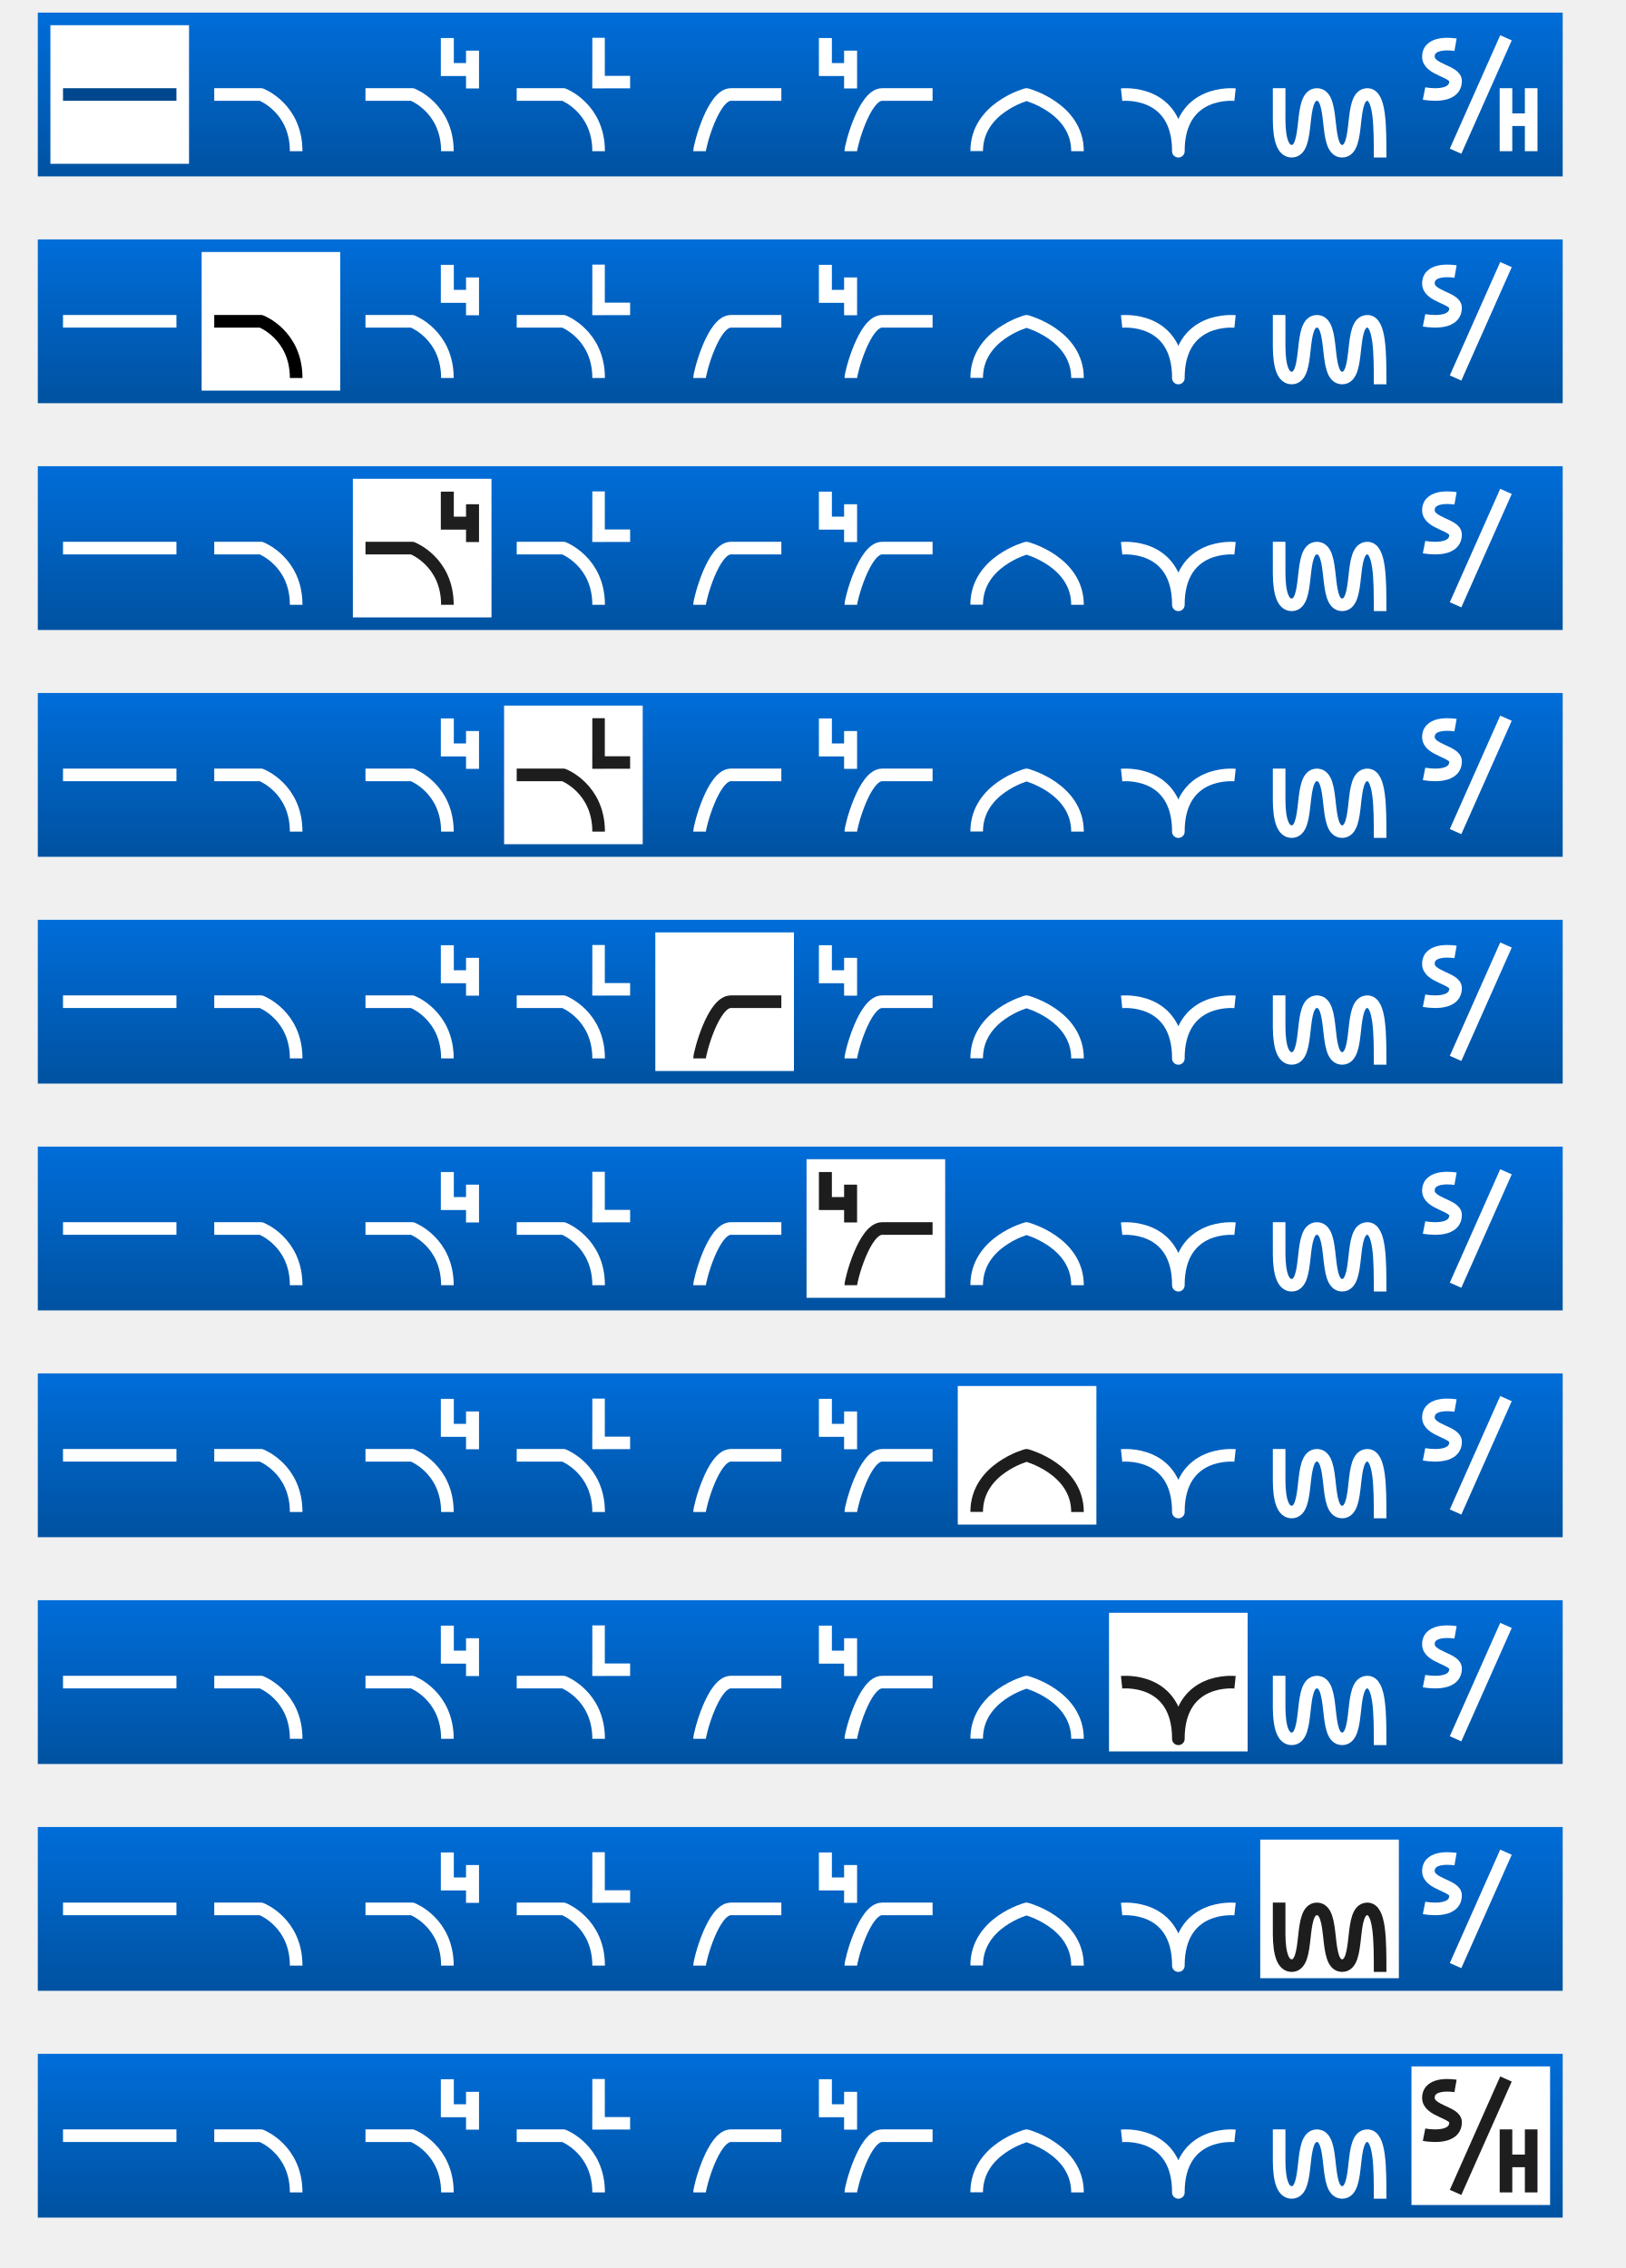
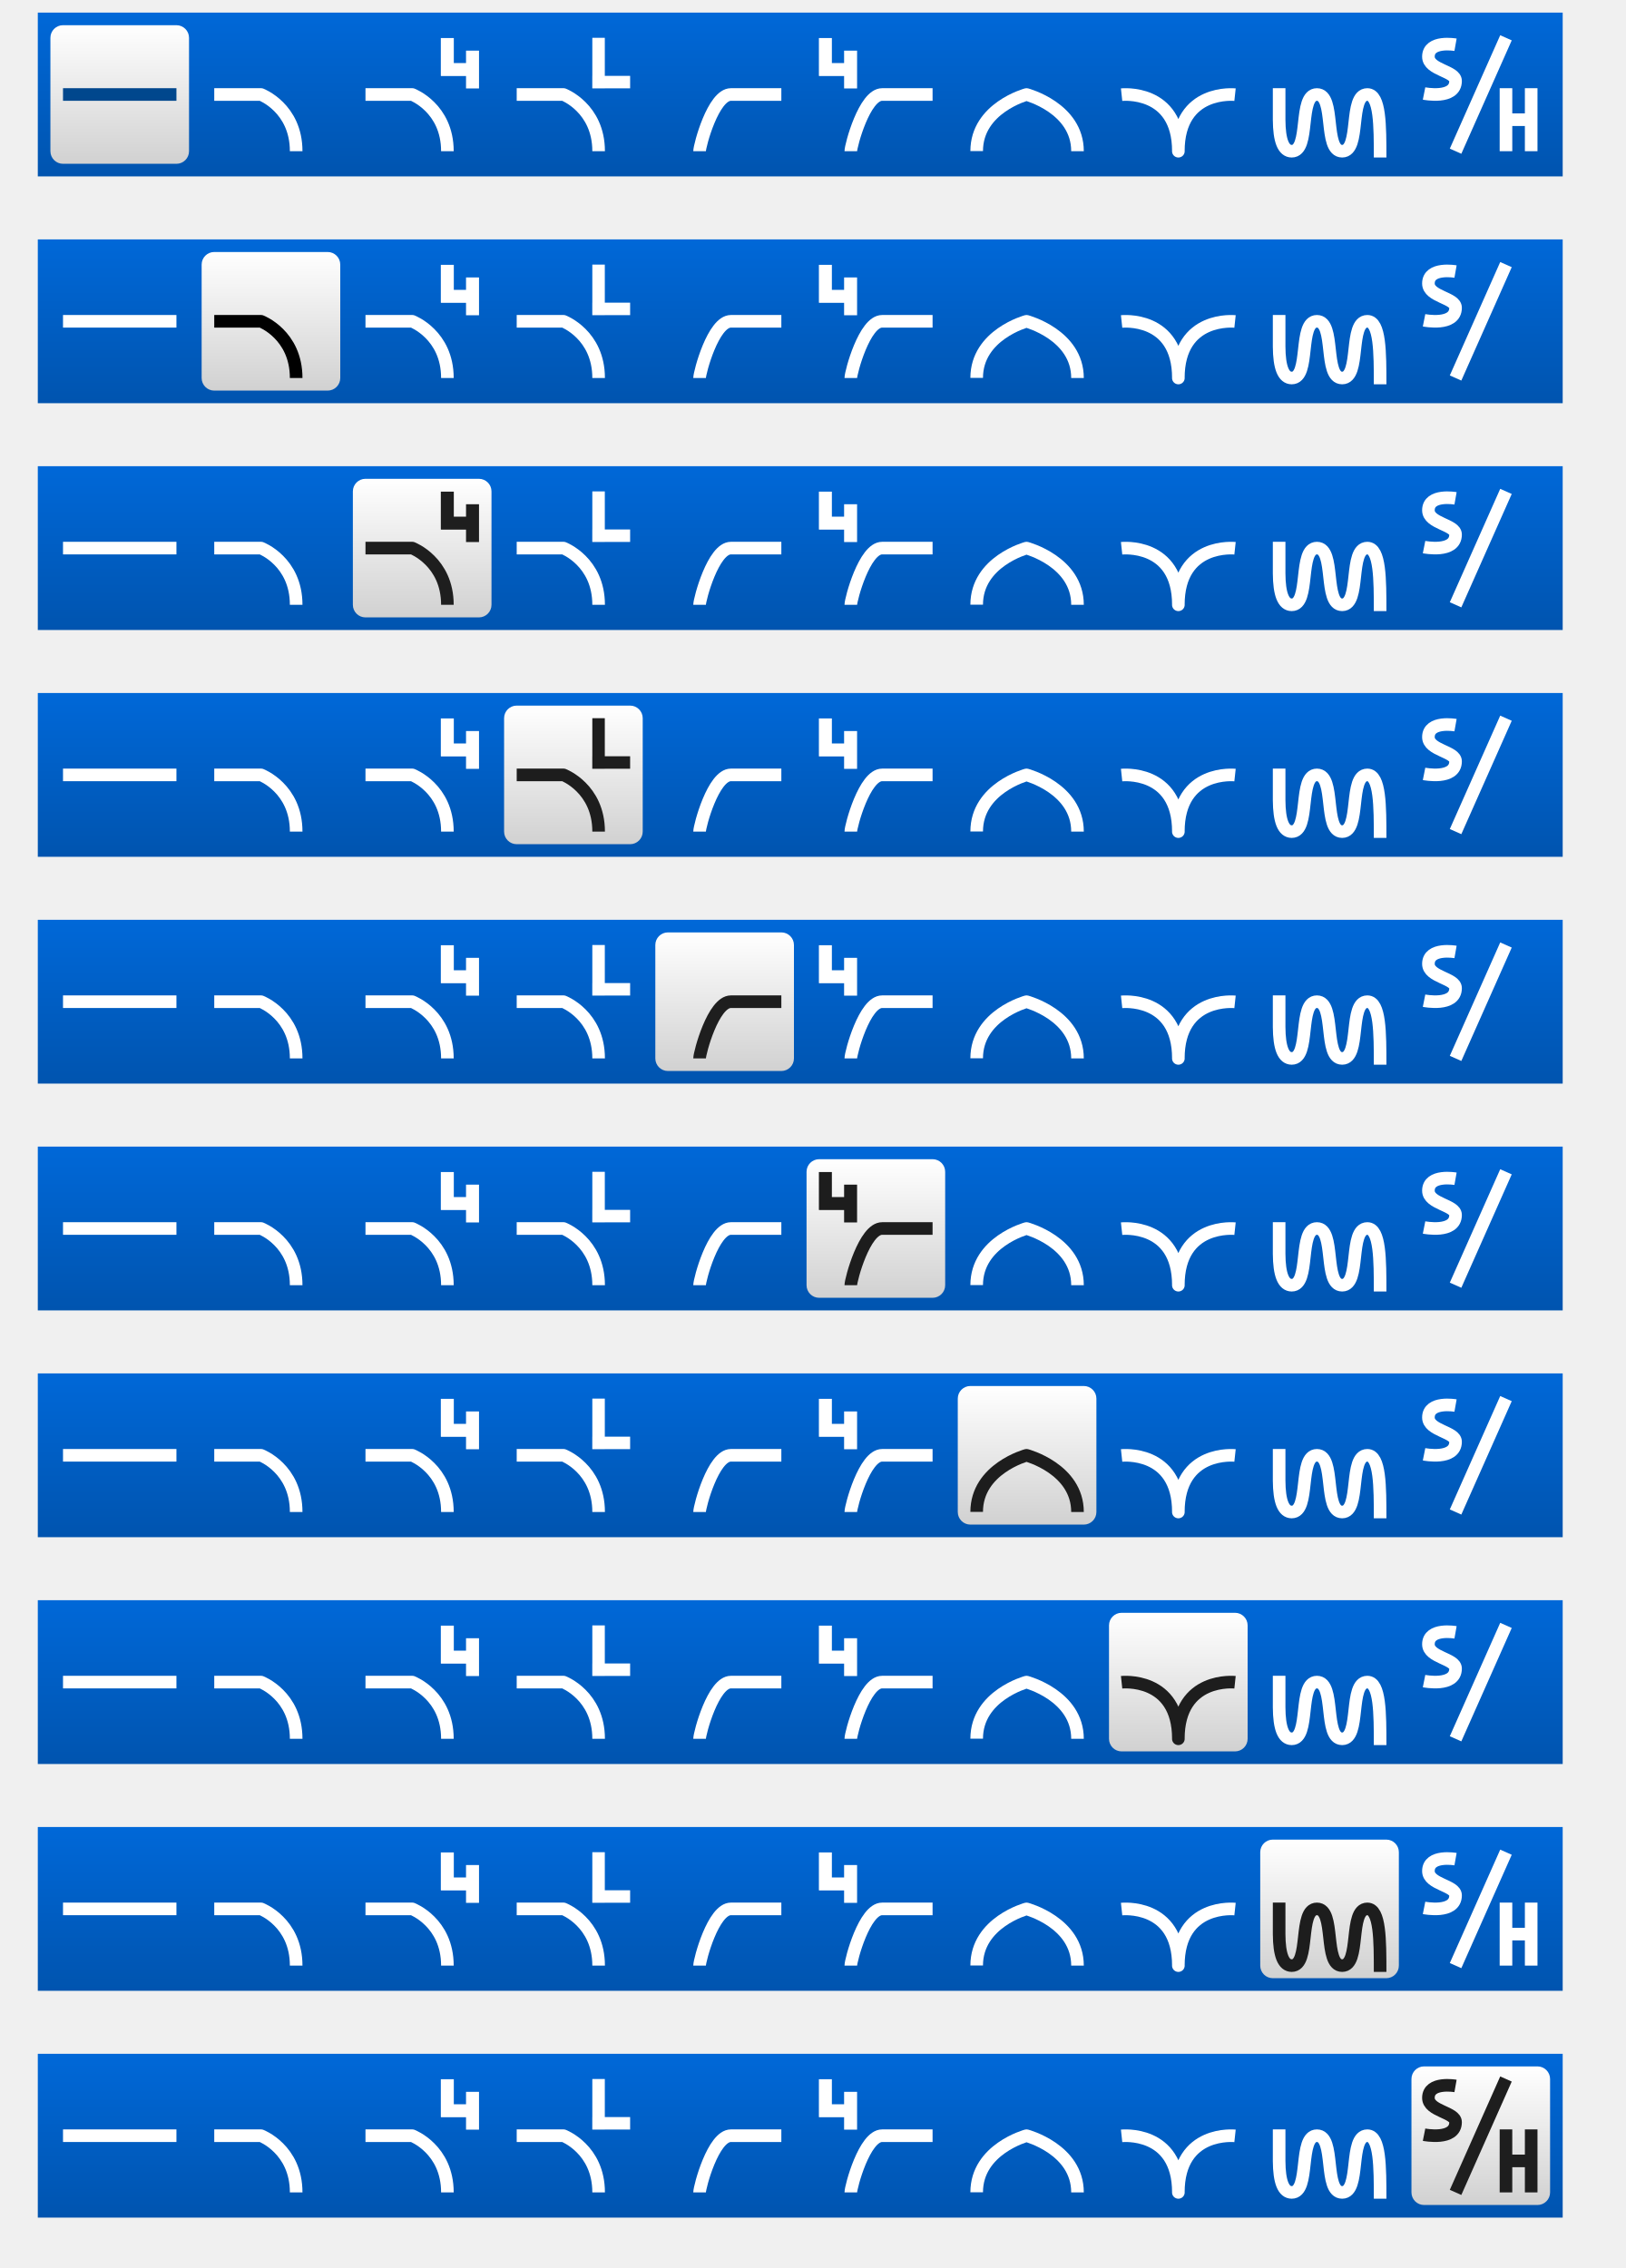
<svg xmlns="http://www.w3.org/2000/svg" width="129px" height="180px" viewBox="0 0 129 180" version="1.1">
  <defs>
    <linearGradient x1="50%" y1="0%" x2="50%" y2="100%" id="linearGradient-1">
-       <stop stop-color="#006DD9" offset="0%" />
-       <stop stop-color="#0052A1" offset="100%" />
+       <stop stop-color="#0068D8" offset="0%" />
+       <stop stop-color="#0054AF" offset="100%" />
+     </linearGradient>
+     <linearGradient x1="50%" y1="0%" x2="50%" y2="100%" id="linearGradient-2">
+       <stop stop-color="#FFFFFF" offset="0%" />
+       <stop stop-color="#D1D1D1" offset="100%" />
    </linearGradient>
  </defs>
  <g id="bmp00108" stroke="none" stroke-width="1" fill="none" fill-rule="evenodd">
    <g id="Stacked-Group" transform="translate(3, 1)" fill="url(#linearGradient-1)">
      <rect id="Rectangle" x="0" y="0" width="121" height="13" />
      <rect id="Rectangle" x="0" y="162" width="121" height="13" />
      <rect id="Rectangle" x="0" y="144" width="121" height="13" />
      <rect id="Rectangle" x="0" y="126" width="121" height="13" />
      <rect id="Rectangle" x="0" y="108" width="121" height="13" />
      <rect id="Rectangle" x="0" y="90" width="121" height="13" />
      <rect id="Rectangle" x="0" y="72" width="121" height="13" />
      <rect id="Rectangle" x="0" y="54" width="121" height="13" />
      <rect id="Rectangle" x="0" y="36" width="121" height="13" />
      <rect id="Rectangle" x="0" y="18" width="121" height="13" />
    </g>
    <g id="Stacked-Group-2" transform="translate(4, 2)">
      <g id="Group">
-         <rect id="Rectangle" fill="#FFFFFF" x="0" y="0" width="11" height="11" />
+         <rect id="Rectangle" fill="url(#linearGradient-2)" x="0" y="0" width="11" height="11" rx="1" />
        <g id="Group-57" transform="translate(13, 5)" />
      </g>
-       <g id="Group" transform="translate(108, 162)" fill="#FFFFFF">
-         <rect id="Rectangle" x="0" y="0" width="11" height="11" />
-       </g>
-       <g id="Group" transform="translate(60, 90)" fill="#FFFFFF">
-         <rect id="Rectangle" x="0" y="0" width="11" height="11" />
-       </g>
-       <g id="Group" transform="translate(48, 72)" fill="#FFFFFF">
-         <rect id="Rectangle" x="0" y="0" width="11" height="11" />
-       </g>
-       <g id="Group" transform="translate(36, 54)" fill="#FFFFFF">
-         <rect id="Rectangle" x="0" y="0" width="11" height="11" />
-       </g>
-       <g id="Group" transform="translate(24, 36)" fill="#FFFFFF">
-         <rect id="Rectangle" x="0" y="0" width="11" height="11" />
-       </g>
-       <g id="Group" transform="translate(12, 18)" fill="#FFFFFF">
-         <rect id="Rectangle" x="0" y="0" width="11" height="11" />
-       </g>
-       <g id="Group" transform="translate(96, 144)" fill="#FFFFFF">
-         <rect id="Rectangle" x="0" y="0" width="11" height="11" />
-       </g>
-       <g id="Group" transform="translate(84, 126)" fill="#FFFFFF">
-         <rect id="Rectangle" x="0" y="0" width="11" height="11" />
-       </g>
-       <g id="Group" transform="translate(72, 108)" fill="#FFFFFF">
-         <rect id="Rectangle" x="0" y="0" width="11" height="11" />
+       <g id="Group" transform="translate(108, 162)" fill="url(#linearGradient-2)">
+         <rect id="Rectangle" x="0" y="0" width="11" height="11" rx="1" />
+       </g>
+       <g id="Group" transform="translate(60, 90)" fill="url(#linearGradient-2)">
+         <rect id="Rectangle" x="0" y="0" width="11" height="11" rx="1" />
+       </g>
+       <g id="Group" transform="translate(48, 72)" fill="url(#linearGradient-2)">
+         <rect id="Rectangle" x="0" y="0" width="11" height="11" rx="1" />
+       </g>
+       <g id="Group" transform="translate(36, 54)" fill="url(#linearGradient-2)">
+         <rect id="Rectangle" x="0" y="0" width="11" height="11" rx="1" />
+       </g>
+       <g id="Group" transform="translate(24, 36)" fill="url(#linearGradient-2)">
+         <rect id="Rectangle" x="0" y="0" width="11" height="11" rx="1" />
+       </g>
+       <g id="Group" transform="translate(12, 18)" fill="url(#linearGradient-2)">
+         <rect id="Rectangle" x="0" y="0" width="11" height="11" rx="1" />
+       </g>
+       <g id="Group" transform="translate(96, 144)" fill="url(#linearGradient-2)">
+         <rect id="Rectangle" x="0" y="0" width="11" height="11" rx="1" />
+       </g>
+       <g id="Group" transform="translate(84, 126)" fill="url(#linearGradient-2)">
+         <rect id="Rectangle" x="0" y="0" width="11" height="11" rx="1" />
+       </g>
+       <g id="Group" transform="translate(72, 108)" fill="url(#linearGradient-2)">
+         <rect id="Rectangle" x="0" y="0" width="11" height="11" rx="1" />
      </g>
    </g>
    <g id="Group-68" transform="translate(5, 3)">
      <polygon id="Fill-3" fill="#00478D" points="0 5 9 5 9 4 0 4" />
      <path d="M12.001,4.5 L15.715,4.5 C15.715,4.5 18.501,5.564 18.501,9" id="Stroke-4" stroke="#FFFFFF" stroke-linejoin="round" />
      <path d="M24.001,4.5 L27.715,4.5 C27.715,4.5 30.501,5.564 30.501,9" id="Stroke-5" stroke="#FFFFFF" stroke-linejoin="round" />
      <path d="M36.001,4.5 L39.715,4.5 C39.715,4.5 42.501,5.564 42.501,9" id="Stroke-6" stroke="#FFFFFF" stroke-linejoin="round" />
      <path d="M62.512,4.5 L66.512,4.5 C67.922,4.5 69,8.561 69,9" id="Stroke-6" stroke="#FFFFFF" stroke-linejoin="round" transform="translate(65.7561, 6.75) scale(-1, 1) translate(-65.7561, -6.75) " />
      <path d="M50.512,4.5 L54.512,4.5 C55.922,4.5 57,8.561 57,9" id="Stroke-6" stroke="#FFFFFF" stroke-linejoin="round" transform="translate(53.7561, 6.75) scale(-1, 1) translate(-53.7561, -6.75) " />
      <path d="M84,4.513 C84,4.513 88.505,4.03 88.505,9 L88.502,9 C88.502,4.03 93,4.513 93,4.513" id="Stroke-9" stroke="#FFFFFF" stroke-linejoin="round" />
      <path d="M72.5,8.992 C72.5,5.562 76.452,4.5 76.452,4.5 L76.459,4.5 C76.459,4.5 80.5,5.571 80.5,9" id="Stroke-10" stroke="#FFFFFF" stroke-linejoin="round" />
      <g id="Group-2" transform="translate(96, 4)">
        <path d="M0.5,0 C0.5,0.581 0.5,1.415 0.5,2.502 C0.508,4.167 0.842,5 1.5,5 C3,5 2,0.5 3.5,0.5 C5,0.5 3.997,5 5.5,5 C7.003,5 6,0.5 7.5,0.5 C8.513,0.5 8.513,3 8.513,5.5" id="Stroke-11" stroke="#FFFFFF" />
        <path d="M0.5,18 C0.5,18.581 0.5,19.415 0.5,20.502 C0.508,22.167 0.842,23 1.5,23 C3,23 2,18.5 3.5,18.5 C5,18.5 3.997,23 5.5,23 C7.003,23 6,18.5 7.5,18.5 C8.513,18.5 8.513,21 8.513,23.5" id="Stroke-11" stroke="#FFFFFF" />
        <path d="M0.5,36 C0.5,36.581 0.5,37.415 0.5,38.502 C0.508,40.167 0.842,41 1.5,41 C3,41 2,36.5 3.5,36.5 C5,36.5 3.997,41 5.5,41 C7.003,41 6,36.5 7.5,36.5 C8.513,36.5 8.513,39 8.513,41.5" id="Stroke-11" stroke="#FFFFFF" />
        <path d="M0.5,54 C0.5,54.581 0.5,55.415 0.5,56.502 C0.508,58.167 0.842,59 1.5,59 C3,59 2,54.5 3.5,54.5 C5,54.5 3.997,59 5.5,59 C7.003,59 6,54.5 7.5,54.5 C8.513,54.5 8.513,57 8.513,59.5" id="Stroke-11" stroke="#FFFFFF" />
        <path d="M0.5,72 C0.5,72.581 0.5,73.415 0.5,74.502 C0.508,76.167 0.842,77 1.5,77 C3,77 2,72.5 3.5,72.5 C5,72.5 3.997,77 5.5,77 C7.003,77 6,72.5 7.5,72.5 C8.513,72.5 8.513,75 8.513,77.5" id="Stroke-11" stroke="#FFFFFF" />
        <path d="M0.5,90 C0.5,90.581 0.5,91.415 0.5,92.502 C0.508,94.167 0.842,95 1.5,95 C3,95 2,90.5 3.5,90.5 C5,90.5 3.997,95 5.5,95 C7.003,95 6,90.5 7.5,90.5 C8.513,90.5 8.513,93 8.513,95.5" id="Stroke-11" stroke="#FFFFFF" />
        <path d="M0.5,108 C0.5,108.581 0.5,109.415 0.5,110.502 C0.508,112.167 0.842,113 1.5,113 C3,113 2,108.5 3.5,108.5 C5,108.5 3.997,113 5.5,113 C7.003,113 6,108.5 7.5,108.5 C8.513,108.5 8.513,111 8.513,113.5" id="Stroke-11" stroke="#FFFFFF" />
        <path d="M0.5,126 C0.5,126.581 0.5,127.415 0.5,128.502 C0.508,130.167 0.842,131 1.5,131 C3,131 2,126.5 3.5,126.5 C5,126.5 3.997,131 5.5,131 C7.003,131 6,126.5 7.5,126.5 C8.513,126.5 8.513,129 8.513,131.5" id="Stroke-11" stroke="#FFFFFF" />
        <path d="M0.5,162 C0.5,162.581 0.5,163.415 0.5,164.502 C0.508,166.167 0.842,167 1.5,167 C3,167 2,162.5 3.5,162.5 C5,162.5 3.997,167 5.5,167 C7.003,167 6,162.5 7.5,162.5 C8.513,162.5 8.513,165 8.513,167.5" id="Stroke-11" stroke="#FFFFFF" />
        <path d="M0.5,144 C0.5,144.581 0.5,145.415 0.5,146.502 C0.508,148.167 0.842,149 1.5,149 C3,149 2,144.5 3.5,144.5 C5,144.5 3.997,149 5.5,149 C7.003,149 6,144.5 7.5,144.5 C8.513,144.5 8.513,147 8.513,149.5" id="Stroke-11" stroke="#1D1D1D" />
      </g>
      <polygon id="Stroke-17" stroke-opacity="0" stroke="#FF9915" stroke-linejoin="round" points="14 7.463 16.991 7.463 16.991 6.471 14 6.471" />
      <path d="M110.515,0.448 C110.515,0.448 108.428,0.048 108.429,1.444 C108.431,2.554 110.52,2.631 110.518,3.463 C110.515,5.029 108.093,4.507 108.093,4.507" id="Fill-18" fill-opacity="0" fill="#FF9D1F" />
      <path d="M110.497,0.551 C110.497,0.551 108.345,0.169 108.346,1.5 C108.348,2.558 110.502,2.632 110.5,3.425 C110.497,4.918 108,4.42 108,4.42" id="Stroke-19" stroke="#FFFFFF" stroke-linejoin="round" />
      <line x1="110.5" y1="9" x2="114.5" y2="-3.90312782e-18" id="Stroke-20" stroke="#FFFFFF" stroke-linejoin="round" />
      <polygon id="Fill-21" fill="#FFFFFF" points="29.98 0.019 31.01 0.019 31.01 2.005 31.98 2.005 31.98 1.019 33.01 1.019 33.01 4.02 31.98 4.02 31.98 3.034 29.994 3.034 29.994 3.02 29.98 3.02" />
      <polygon id="Fill-22" fill="#FFFFFF" points="59.98 0.019 61.01 0.019 61.01 2.005 61.98 2.005 61.98 1.019 63.01 1.019 63.01 4.02 61.98 4.02 61.98 3.034 59.994 3.034 59.994 3.02 59.98 3.02" />
      <polygon id="Fill-23" fill="#FFFFFF" points="41.998 3.021 42.001 3.021 42.001 0 42.992 0 42.992 3.021 45.001 3.021 45.001 4.011 42.992 4.011 42.992 4.015 42.001 4.015 42.001 4.011 41.998 4.011" />
      <g id="Group-69" transform="translate(114, 4)" fill="#FFFFFF">
        <path d="M3,5 L2,5 L2,3 L1,3 L1,5 L0,5 L0,0 L1,0 L1,2 L2,2 L2,0 L3,0 L3,5 Z" id="Combined-Shape" />
      </g>
    </g>
    <g id="Group-68" transform="translate(5, 21)">
      <polygon id="Fill-3" fill="#FFFFFF" points="0 5 9 5 9 4 0 4" />
      <path d="M12.001,4.5 L15.715,4.5 C15.715,4.5 18.501,5.564 18.501,9" id="Stroke-4" stroke="#000000" stroke-linejoin="round" />
      <path d="M24.001,4.5 L27.715,4.5 C27.715,4.5 30.501,5.564 30.501,9" id="Stroke-5" stroke="#FFFFFF" stroke-linejoin="round" />
      <path d="M36.001,4.5 L39.715,4.5 C39.715,4.5 42.501,5.564 42.501,9" id="Stroke-6" stroke="#FFFFFF" stroke-linejoin="round" />
      <path d="M62.512,4.5 L66.512,4.5 C67.922,4.5 69,8.561 69,9" id="Stroke-6" stroke="#FFFFFF" stroke-linejoin="round" transform="translate(65.7561, 6.75) scale(-1, 1) translate(-65.7561, -6.75) " />
      <path d="M50.512,4.5 L54.512,4.5 C55.922,4.5 57,8.561 57,9" id="Stroke-6" stroke="#FFFFFF" stroke-linejoin="round" transform="translate(53.7561, 6.75) scale(-1, 1) translate(-53.7561, -6.75) " />
      <path d="M84,4.513 C84,4.513 88.505,4.03 88.505,9 L88.502,9 C88.502,4.03 93,4.513 93,4.513" id="Stroke-9" stroke="#FFFFFF" stroke-linejoin="round" />
      <path d="M72.5,8.992 C72.5,5.562 76.452,4.5 76.452,4.5 L76.459,4.5 C76.459,4.5 80.5,5.571 80.5,9" id="Stroke-10" stroke="#FFFFFF" stroke-linejoin="round" />
      <path d="M110.515,0.448 C110.515,0.448 108.428,0.048 108.429,1.444 C108.431,2.554 110.52,2.631 110.518,3.463 C110.515,5.029 108.093,4.507 108.093,4.507" id="Fill-18" fill-opacity="0" fill="#FF9D1F" />
      <path d="M110.497,0.551 C110.497,0.551 108.345,0.169 108.346,1.5 C108.348,2.558 110.502,2.632 110.5,3.425 C110.497,4.918 108,4.42 108,4.42" id="Stroke-19" stroke="#FFFFFF" stroke-linejoin="round" />
      <line x1="110.5" y1="9" x2="114.5" y2="-3.90312782e-18" id="Stroke-20" stroke="#FFFFFF" stroke-linejoin="round" />
      <polygon id="Fill-21" fill="#FFFFFF" points="29.98 0.019 31.01 0.019 31.01 2.005 31.98 2.005 31.98 1.019 33.01 1.019 33.01 4.02 31.98 4.02 31.98 3.034 29.994 3.034 29.994 3.02 29.98 3.02" />
      <polygon id="Fill-22" fill="#FFFFFF" points="59.98 0.019 61.01 0.019 61.01 2.005 61.98 2.005 61.98 1.019 63.01 1.019 63.01 4.02 61.98 4.02 61.98 3.034 59.994 3.034 59.994 3.02 59.98 3.02" />
      <polygon id="Fill-23" fill="#FFFFFF" points="41.998 3.021 42.001 3.021 42.001 0 42.992 0 42.992 3.021 45.001 3.021 45.001 4.011 42.992 4.011 42.992 4.015 42.001 4.015 42.001 4.011 41.998 4.011" />
      <g id="Group-69" transform="translate(114, 4)" fill="#FFFFFF" stroke="#FFFFFF">
        <path d="" id="Combined-Shape" />
      </g>
    </g>
    <g id="Group-68" transform="translate(5, 39)">
      <polygon id="Fill-3" fill="#FFFFFF" points="0 5 9 5 9 4 0 4" />
      <path d="M12.001,4.5 L15.715,4.5 C15.715,4.5 18.501,5.564 18.501,9" id="Stroke-4" stroke="#FFFFFF" stroke-linejoin="round" />
      <path d="M24.001,4.5 L27.715,4.5 C27.715,4.5 30.501,5.564 30.501,9" id="Stroke-5" stroke="#1E1E1E" stroke-linejoin="round" />
      <path d="M36.001,4.5 L39.715,4.5 C39.715,4.5 42.501,5.564 42.501,9" id="Stroke-6" stroke="#FFFFFF" stroke-linejoin="round" />
      <path d="M62.512,4.5 L66.512,4.5 C67.922,4.5 69,8.561 69,9" id="Stroke-6" stroke="#FFFFFF" stroke-linejoin="round" transform="translate(65.7561, 6.75) scale(-1, 1) translate(-65.7561, -6.75) " />
      <path d="M50.512,4.5 L54.512,4.5 C55.922,4.5 57,8.561 57,9" id="Stroke-6" stroke="#FFFFFF" stroke-linejoin="round" transform="translate(53.7561, 6.75) scale(-1, 1) translate(-53.7561, -6.75) " />
      <path d="M84,4.513 C84,4.513 88.505,4.03 88.505,9 L88.502,9 C88.502,4.03 93,4.513 93,4.513" id="Stroke-9" stroke="#FFFFFF" stroke-linejoin="round" />
      <path d="M72.5,8.992 C72.5,5.562 76.452,4.5 76.452,4.5 L76.459,4.5 C76.459,4.5 80.5,5.571 80.5,9" id="Stroke-10" stroke="#FFFFFF" stroke-linejoin="round" />
      <path d="M110.515,0.448 C110.515,0.448 108.428,0.048 108.429,1.444 C108.431,2.554 110.52,2.631 110.518,3.463 C110.515,5.029 108.093,4.507 108.093,4.507" id="Fill-18" fill-opacity="0" fill="#FF9D1F" />
      <path d="M110.497,0.551 C110.497,0.551 108.345,0.169 108.346,1.5 C108.348,2.558 110.502,2.632 110.5,3.425 C110.497,4.918 108,4.42 108,4.42" id="Stroke-19" stroke="#FFFFFF" stroke-linejoin="round" />
      <line x1="110.5" y1="9" x2="114.5" y2="-3.90312782e-18" id="Stroke-20" stroke="#FFFFFF" stroke-linejoin="round" />
      <polygon id="Fill-21" fill="#1E1E1E" points="29.98 0.019 31.01 0.019 31.01 2.005 31.98 2.005 31.98 1.019 33.01 1.019 33.01 4.02 31.98 4.02 31.98 3.034 29.994 3.034 29.994 3.02 29.98 3.02" />
      <polygon id="Fill-22" fill="#FFFFFF" points="59.98 0.019 61.01 0.019 61.01 2.005 61.98 2.005 61.98 1.019 63.01 1.019 63.01 4.02 61.98 4.02 61.98 3.034 59.994 3.034 59.994 3.02 59.98 3.02" />
      <polygon id="Fill-23" fill="#FFFFFF" points="41.998 3.021 42.001 3.021 42.001 0 42.992 0 42.992 3.021 45.001 3.021 45.001 4.011 42.992 4.011 42.992 4.015 42.001 4.015 42.001 4.011 41.998 4.011" />
      <g id="Group-69" transform="translate(114, 4)" fill="#FFFFFF" stroke="#FFFFFF">
        <path d="" id="Combined-Shape" />
      </g>
    </g>
    <g id="Group-68" transform="translate(5, 57)">
      <polygon id="Fill-3" fill="#FFFFFF" points="0 5 9 5 9 4 0 4" />
      <path d="M12.001,4.5 L15.715,4.5 C15.715,4.5 18.501,5.564 18.501,9" id="Stroke-4" stroke="#FFFFFF" stroke-linejoin="round" />
      <path d="M24.001,4.5 L27.715,4.5 C27.715,4.5 30.501,5.564 30.501,9" id="Stroke-5" stroke="#FFFFFF" stroke-linejoin="round" />
      <path d="M36.001,4.5 L39.715,4.5 C39.715,4.5 42.501,5.564 42.501,9" id="Stroke-6" stroke="#1D1D1D" stroke-linejoin="round" />
      <path d="M62.512,4.5 L66.512,4.5 C67.922,4.5 69,8.561 69,9" id="Stroke-6" stroke="#FFFFFF" stroke-linejoin="round" transform="translate(65.7561, 6.75) scale(-1, 1) translate(-65.7561, -6.75) " />
      <path d="M50.512,4.5 L54.512,4.5 C55.922,4.5 57,8.561 57,9" id="Stroke-6" stroke="#FFFFFF" stroke-linejoin="round" transform="translate(53.7561, 6.75) scale(-1, 1) translate(-53.7561, -6.75) " />
      <path d="M84,4.513 C84,4.513 88.505,4.03 88.505,9 L88.502,9 C88.502,4.03 93,4.513 93,4.513" id="Stroke-9" stroke="#FFFFFF" stroke-linejoin="round" />
      <path d="M72.5,8.992 C72.5,5.562 76.452,4.5 76.452,4.5 L76.459,4.5 C76.459,4.5 80.5,5.571 80.5,9" id="Stroke-10" stroke="#FFFFFF" stroke-linejoin="round" />
      <path d="M110.515,0.448 C110.515,0.448 108.428,0.048 108.429,1.444 C108.431,2.554 110.52,2.631 110.518,3.463 C110.515,5.029 108.093,4.507 108.093,4.507" id="Fill-18" fill-opacity="0" fill="#FF9D1F" />
      <path d="M110.497,0.551 C110.497,0.551 108.345,0.169 108.346,1.5 C108.348,2.558 110.502,2.632 110.5,3.425 C110.497,4.918 108,4.42 108,4.42" id="Stroke-19" stroke="#FFFFFF" stroke-linejoin="round" />
      <line x1="110.5" y1="9" x2="114.5" y2="-3.90312782e-18" id="Stroke-20" stroke="#FFFFFF" stroke-linejoin="round" />
      <polygon id="Fill-21" fill="#FFFFFF" points="29.98 0.019 31.01 0.019 31.01 2.005 31.98 2.005 31.98 1.019 33.01 1.019 33.01 4.02 31.98 4.02 31.98 3.034 29.994 3.034 29.994 3.02 29.98 3.02" />
      <polygon id="Fill-22" fill="#FFFFFF" points="59.98 0.019 61.01 0.019 61.01 2.005 61.98 2.005 61.98 1.019 63.01 1.019 63.01 4.02 61.98 4.02 61.98 3.034 59.994 3.034 59.994 3.02 59.98 3.02" />
      <polygon id="Fill-23" fill="#1E1E1E" points="41.998 3.021 42.001 3.021 42.001 0 42.992 0 42.992 3.021 45.001 3.021 45.001 4.011 42.992 4.011 42.992 4.015 42.001 4.015 42.001 4.011 41.998 4.011" />
      <g id="Group-69" transform="translate(114, 4)" fill="#FFFFFF" stroke="#FFFFFF">
        <path d="" id="Combined-Shape" />
      </g>
    </g>
    <g id="Group-68" transform="translate(5, 75)">
      <polygon id="Fill-3" fill="#FFFFFF" points="0 5 9 5 9 4 0 4" />
      <path d="M12.001,4.5 L15.715,4.5 C15.715,4.5 18.501,5.564 18.501,9" id="Stroke-4" stroke="#FFFFFF" stroke-linejoin="round" />
      <path d="M24.001,4.5 L27.715,4.5 C27.715,4.5 30.501,5.564 30.501,9" id="Stroke-5" stroke="#FFFFFF" stroke-linejoin="round" />
      <path d="M36.001,4.5 L39.715,4.5 C39.715,4.5 42.501,5.564 42.501,9" id="Stroke-6" stroke="#FFFFFF" stroke-linejoin="round" />
      <path d="M62.512,4.5 L66.512,4.5 C67.922,4.5 69,8.561 69,9" id="Stroke-6" stroke="#FFFFFF" stroke-linejoin="round" transform="translate(65.7561, 6.75) scale(-1, 1) translate(-65.7561, -6.75) " />
      <path d="M50.512,4.5 L54.512,4.5 C55.922,4.5 57,8.561 57,9" id="Stroke-6" stroke="#1E1E1E" stroke-linejoin="round" transform="translate(53.7561, 6.75) scale(-1, 1) translate(-53.7561, -6.75) " />
      <path d="M84,4.513 C84,4.513 88.505,4.03 88.505,9 L88.502,9 C88.502,4.03 93,4.513 93,4.513" id="Stroke-9" stroke="#FFFFFF" stroke-linejoin="round" />
      <path d="M72.5,8.992 C72.5,5.562 76.452,4.5 76.452,4.5 L76.459,4.5 C76.459,4.5 80.5,5.571 80.5,9" id="Stroke-10" stroke="#FFFFFF" stroke-linejoin="round" />
      <path d="M110.515,0.448 C110.515,0.448 108.428,0.048 108.429,1.444 C108.431,2.554 110.52,2.631 110.518,3.463 C110.515,5.029 108.093,4.507 108.093,4.507" id="Fill-18" fill-opacity="0" fill="#FF9D1F" />
      <path d="M110.497,0.551 C110.497,0.551 108.345,0.169 108.346,1.5 C108.348,2.558 110.502,2.632 110.5,3.425 C110.497,4.918 108,4.42 108,4.42" id="Stroke-19" stroke="#FFFFFF" stroke-linejoin="round" />
      <line x1="110.5" y1="9" x2="114.5" y2="-3.90312782e-18" id="Stroke-20" stroke="#FFFFFF" stroke-linejoin="round" />
      <polygon id="Fill-21" fill="#FFFFFF" points="29.98 0.019 31.01 0.019 31.01 2.005 31.98 2.005 31.98 1.019 33.01 1.019 33.01 4.02 31.98 4.02 31.98 3.034 29.994 3.034 29.994 3.02 29.98 3.02" />
      <polygon id="Fill-22" fill="#FFFFFF" points="59.98 0.019 61.01 0.019 61.01 2.005 61.98 2.005 61.98 1.019 63.01 1.019 63.01 4.02 61.98 4.02 61.98 3.034 59.994 3.034 59.994 3.02 59.98 3.02" />
      <polygon id="Fill-23" fill="#FFFFFF" points="41.998 3.021 42.001 3.021 42.001 0 42.992 0 42.992 3.021 45.001 3.021 45.001 4.011 42.992 4.011 42.992 4.015 42.001 4.015 42.001 4.011 41.998 4.011" />
      <g id="Group-69" transform="translate(114, 4)" fill="#FFFFFF" stroke="#FFFFFF">
        <path d="" id="Combined-Shape" />
      </g>
    </g>
    <g id="Group-68" transform="translate(5, 93)">
      <polygon id="Fill-3" fill="#FFFFFF" points="0 5 9 5 9 4 0 4" />
      <path d="M12.001,4.5 L15.715,4.5 C15.715,4.5 18.501,5.564 18.501,9" id="Stroke-4" stroke="#FFFFFF" stroke-linejoin="round" />
      <path d="M24.001,4.5 L27.715,4.5 C27.715,4.5 30.501,5.564 30.501,9" id="Stroke-5" stroke="#FFFFFF" stroke-linejoin="round" />
      <path d="M36.001,4.5 L39.715,4.5 C39.715,4.5 42.501,5.564 42.501,9" id="Stroke-6" stroke="#FFFFFF" stroke-linejoin="round" />
      <path d="M62.512,4.5 L66.512,4.5 C67.922,4.5 69,8.561 69,9" id="Stroke-6" stroke="#1D1D1D" stroke-linejoin="round" transform="translate(65.7561, 6.75) scale(-1, 1) translate(-65.7561, -6.75) " />
      <path d="M50.512,4.5 L54.512,4.5 C55.922,4.5 57,8.561 57,9" id="Stroke-6" stroke="#FFFFFF" stroke-linejoin="round" transform="translate(53.7561, 6.75) scale(-1, 1) translate(-53.7561, -6.75) " />
      <path d="M84,4.513 C84,4.513 88.505,4.03 88.505,9 L88.502,9 C88.502,4.03 93,4.513 93,4.513" id="Stroke-9" stroke="#FFFFFF" stroke-linejoin="round" />
      <path d="M72.5,8.992 C72.5,5.562 76.452,4.5 76.452,4.5 L76.459,4.5 C76.459,4.5 80.5,5.571 80.5,9" id="Stroke-10" stroke="#FFFFFF" stroke-linejoin="round" />
      <path d="M110.515,0.448 C110.515,0.448 108.428,0.048 108.429,1.444 C108.431,2.554 110.52,2.631 110.518,3.463 C110.515,5.029 108.093,4.507 108.093,4.507" id="Fill-18" fill-opacity="0" fill="#FF9D1F" />
      <path d="M110.497,0.551 C110.497,0.551 108.345,0.169 108.346,1.5 C108.348,2.558 110.502,2.632 110.5,3.425 C110.497,4.918 108,4.42 108,4.42" id="Stroke-19" stroke="#FFFFFF" stroke-linejoin="round" />
      <line x1="110.5" y1="9" x2="114.5" y2="-3.90312782e-18" id="Stroke-20" stroke="#FFFFFF" stroke-linejoin="round" />
      <polygon id="Fill-21" fill="#FFFFFF" points="29.98 0.019 31.01 0.019 31.01 2.005 31.98 2.005 31.98 1.019 33.01 1.019 33.01 4.02 31.98 4.02 31.98 3.034 29.994 3.034 29.994 3.02 29.98 3.02" />
      <polygon id="Fill-22" fill="#1D1D1D" points="59.98 0.019 61.01 0.019 61.01 2.005 61.98 2.005 61.98 1.019 63.01 1.019 63.01 4.02 61.98 4.02 61.98 3.034 59.994 3.034 59.994 3.02 59.98 3.02" />
      <polygon id="Fill-23" fill="#FFFFFF" points="41.998 3.021 42.001 3.021 42.001 0 42.992 0 42.992 3.021 45.001 3.021 45.001 4.011 42.992 4.011 42.992 4.015 42.001 4.015 42.001 4.011 41.998 4.011" />
      <g id="Group-69" transform="translate(114, 4)" fill="#FFFFFF" stroke="#FFFFFF">
        <path d="" id="Combined-Shape" />
      </g>
    </g>
    <g id="Group-68" transform="translate(5, 111)">
      <polygon id="Fill-3" fill="#FFFFFF" points="0 5 9 5 9 4 0 4" />
      <path d="M12.001,4.5 L15.715,4.5 C15.715,4.5 18.501,5.564 18.501,9" id="Stroke-4" stroke="#FFFFFF" stroke-linejoin="round" />
      <path d="M24.001,4.5 L27.715,4.5 C27.715,4.5 30.501,5.564 30.501,9" id="Stroke-5" stroke="#FFFFFF" stroke-linejoin="round" />
      <path d="M36.001,4.5 L39.715,4.5 C39.715,4.5 42.501,5.564 42.501,9" id="Stroke-6" stroke="#FFFFFF" stroke-linejoin="round" />
      <path d="M62.512,4.5 L66.512,4.5 C67.922,4.5 69,8.561 69,9" id="Stroke-6" stroke="#FFFFFF" stroke-linejoin="round" transform="translate(65.7561, 6.75) scale(-1, 1) translate(-65.7561, -6.75) " />
      <path d="M50.512,4.5 L54.512,4.5 C55.922,4.5 57,8.561 57,9" id="Stroke-6" stroke="#FFFFFF" stroke-linejoin="round" transform="translate(53.7561, 6.75) scale(-1, 1) translate(-53.7561, -6.75) " />
      <path d="M84,4.513 C84,4.513 88.505,4.03 88.505,9 L88.502,9 C88.502,4.03 93,4.513 93,4.513" id="Stroke-9" stroke="#FFFFFF" stroke-linejoin="round" />
      <path d="M72.5,8.992 C72.5,5.562 76.452,4.5 76.452,4.5 L76.459,4.5 C76.459,4.5 80.5,5.571 80.5,9" id="Stroke-10" stroke="#1D1D1D" stroke-linejoin="round" />
      <path d="M110.515,0.448 C110.515,0.448 108.428,0.048 108.429,1.444 C108.431,2.554 110.52,2.631 110.518,3.463 C110.515,5.029 108.093,4.507 108.093,4.507" id="Fill-18" fill-opacity="0" fill="#FF9D1F" />
      <path d="M110.497,0.551 C110.497,0.551 108.345,0.169 108.346,1.5 C108.348,2.558 110.502,2.632 110.5,3.425 C110.497,4.918 108,4.42 108,4.42" id="Stroke-19" stroke="#FFFFFF" stroke-linejoin="round" />
      <line x1="110.5" y1="9" x2="114.5" y2="-3.90312782e-18" id="Stroke-20" stroke="#FFFFFF" stroke-linejoin="round" />
      <polygon id="Fill-21" fill="#FFFFFF" points="29.98 0.019 31.01 0.019 31.01 2.005 31.98 2.005 31.98 1.019 33.01 1.019 33.01 4.02 31.98 4.02 31.98 3.034 29.994 3.034 29.994 3.02 29.98 3.02" />
      <polygon id="Fill-22" fill="#FFFFFF" points="59.98 0.019 61.01 0.019 61.01 2.005 61.98 2.005 61.98 1.019 63.01 1.019 63.01 4.02 61.98 4.02 61.98 3.034 59.994 3.034 59.994 3.02 59.98 3.02" />
      <polygon id="Fill-23" fill="#FFFFFF" points="41.998 3.021 42.001 3.021 42.001 0 42.992 0 42.992 3.021 45.001 3.021 45.001 4.011 42.992 4.011 42.992 4.015 42.001 4.015 42.001 4.011 41.998 4.011" />
      <g id="Group-69" transform="translate(114, 4)" fill="#FFFFFF" stroke="#FFFFFF">
        <path d="" id="Combined-Shape" />
      </g>
    </g>
    <g id="Group-68" transform="translate(5, 129)">
      <polygon id="Fill-3" fill="#FFFFFF" points="0 5 9 5 9 4 0 4" />
      <path d="M12.001,4.5 L15.715,4.5 C15.715,4.5 18.501,5.564 18.501,9" id="Stroke-4" stroke="#FFFFFF" stroke-linejoin="round" />
      <path d="M24.001,4.5 L27.715,4.5 C27.715,4.5 30.501,5.564 30.501,9" id="Stroke-5" stroke="#FFFFFF" stroke-linejoin="round" />
      <path d="M36.001,4.5 L39.715,4.5 C39.715,4.5 42.501,5.564 42.501,9" id="Stroke-6" stroke="#FFFFFF" stroke-linejoin="round" />
      <path d="M62.512,4.5 L66.512,4.5 C67.922,4.5 69,8.561 69,9" id="Stroke-6" stroke="#FFFFFF" stroke-linejoin="round" transform="translate(65.7561, 6.75) scale(-1, 1) translate(-65.7561, -6.75) " />
      <path d="M50.512,4.5 L54.512,4.5 C55.922,4.5 57,8.561 57,9" id="Stroke-6" stroke="#FFFFFF" stroke-linejoin="round" transform="translate(53.7561, 6.75) scale(-1, 1) translate(-53.7561, -6.75) " />
      <path d="M84,4.513 C84,4.513 88.505,4.03 88.505,9 L88.502,9 C88.502,4.03 93,4.513 93,4.513" id="Stroke-9" stroke="#1D1D1D" stroke-linejoin="round" />
      <path d="M72.5,8.992 C72.5,5.562 76.452,4.5 76.452,4.5 L76.459,4.5 C76.459,4.5 80.5,5.571 80.5,9" id="Stroke-10" stroke="#FFFFFF" stroke-linejoin="round" />
      <path d="M110.515,0.448 C110.515,0.448 108.428,0.048 108.429,1.444 C108.431,2.554 110.52,2.631 110.518,3.463 C110.515,5.029 108.093,4.507 108.093,4.507" id="Fill-18" fill-opacity="0" fill="#FF9D1F" />
      <path d="M110.497,0.551 C110.497,0.551 108.345,0.169 108.346,1.5 C108.348,2.558 110.502,2.632 110.5,3.425 C110.497,4.918 108,4.42 108,4.42" id="Stroke-19" stroke="#FFFFFF" stroke-linejoin="round" />
      <line x1="110.5" y1="9" x2="114.5" y2="-3.90312782e-18" id="Stroke-20" stroke="#FFFFFF" stroke-linejoin="round" />
      <polygon id="Fill-21" fill="#FFFFFF" points="29.98 0.019 31.01 0.019 31.01 2.005 31.98 2.005 31.98 1.019 33.01 1.019 33.01 4.02 31.98 4.02 31.98 3.034 29.994 3.034 29.994 3.02 29.98 3.02" />
      <polygon id="Fill-22" fill="#FFFFFF" points="59.98 0.019 61.01 0.019 61.01 2.005 61.98 2.005 61.98 1.019 63.01 1.019 63.01 4.02 61.98 4.02 61.98 3.034 59.994 3.034 59.994 3.02 59.98 3.02" />
      <polygon id="Fill-23" fill="#FFFFFF" points="41.998 3.021 42.001 3.021 42.001 0 42.992 0 42.992 3.021 45.001 3.021 45.001 4.011 42.992 4.011 42.992 4.015 42.001 4.015 42.001 4.011 41.998 4.011" />
      <g id="Group-69" transform="translate(114, 4)" fill="#FFFFFF" stroke="#FFFFFF">
        <path d="" id="Combined-Shape" />
      </g>
    </g>
    <g id="Group-68" transform="translate(5, 147)">
      <polygon id="Fill-3" fill="#FFFFFF" points="0 5 9 5 9 4 0 4" />
      <path d="M12.001,4.5 L15.715,4.5 C15.715,4.5 18.501,5.564 18.501,9" id="Stroke-4" stroke="#FFFFFF" stroke-linejoin="round" />
      <path d="M24.001,4.5 L27.715,4.5 C27.715,4.5 30.501,5.564 30.501,9" id="Stroke-5" stroke="#FFFFFF" stroke-linejoin="round" />
      <path d="M36.001,4.5 L39.715,4.5 C39.715,4.5 42.501,5.564 42.501,9" id="Stroke-6" stroke="#FFFFFF" stroke-linejoin="round" />
      <path d="M62.512,4.5 L66.512,4.5 C67.922,4.5 69,8.561 69,9" id="Stroke-6" stroke="#FFFFFF" stroke-linejoin="round" transform="translate(65.7561, 6.75) scale(-1, 1) translate(-65.7561, -6.75) " />
      <path d="M50.512,4.5 L54.512,4.5 C55.922,4.5 57,8.561 57,9" id="Stroke-6" stroke="#FFFFFF" stroke-linejoin="round" transform="translate(53.7561, 6.75) scale(-1, 1) translate(-53.7561, -6.75) " />
      <path d="M84,4.513 C84,4.513 88.505,4.03 88.505,9 L88.502,9 C88.502,4.03 93,4.513 93,4.513" id="Stroke-9" stroke="#FFFFFF" stroke-linejoin="round" />
      <path d="M72.5,8.992 C72.5,5.562 76.452,4.5 76.452,4.5 L76.459,4.5 C76.459,4.5 80.5,5.571 80.5,9" id="Stroke-10" stroke="#FFFFFF" stroke-linejoin="round" />
      <path d="M110.515,0.448 C110.515,0.448 108.428,0.048 108.429,1.444 C108.431,2.554 110.52,2.631 110.518,3.463 C110.515,5.029 108.093,4.507 108.093,4.507" id="Fill-18" fill-opacity="0" fill="#FF9D1F" />
      <path d="M110.497,0.551 C110.497,0.551 108.345,0.169 108.346,1.5 C108.348,2.558 110.502,2.632 110.5,3.425 C110.497,4.918 108,4.42 108,4.42" id="Stroke-19" stroke="#FFFFFF" stroke-linejoin="round" />
      <line x1="110.5" y1="9" x2="114.5" y2="-3.90312782e-18" id="Stroke-20" stroke="#FFFFFF" stroke-linejoin="round" />
      <polygon id="Fill-21" fill="#FFFFFF" points="29.98 0.019 31.01 0.019 31.01 2.005 31.98 2.005 31.98 1.019 33.01 1.019 33.01 4.02 31.98 4.02 31.98 3.034 29.994 3.034 29.994 3.02 29.98 3.02" />
      <polygon id="Fill-22" fill="#FFFFFF" points="59.98 0.019 61.01 0.019 61.01 2.005 61.98 2.005 61.98 1.019 63.01 1.019 63.01 4.02 61.98 4.02 61.98 3.034 59.994 3.034 59.994 3.02 59.98 3.02" />
-       <polygon id="Fill-23" fill="#FFFFFF" points="41.998 3.021 42.001 3.021 42.001 0 42.992 0 42.992 3.021 45.001 3.021 45.001 4.011 42.992 4.011 42.992 4.015 42.001 4.015 42.001 4.011 41.998 4.011" />
-       <g id="Group-69" transform="translate(114, 4)" fill="#FFFFFF" stroke="#FFFFFF">
-         <path d="" id="Combined-Shape" />
-       </g>
+       <path d="M117,9 L116,9 L116,7 L115,7 L115,9 L114,9 L114,4 L115,4 L115,6 L116,6 L116,4 L117,4 L117,9 Z" id="Combined-Shape" fill="#FFFFFF" />
+       <polygon id="Fill-23" fill="#FFFFFF" points="41.998 3.021 42.001 3.021 42.001 0 42.992 0 42.992 3.021 45.001 3.021 45.001 4.011 42.992 4.011 42.992 4.015 42.001 4.015 42.001 4.011 41.998 4.011" />
+       <g id="Group-69" transform="translate(114, 4)" />
    </g>
    <g id="Group-68" transform="translate(5, 165)">
      <polygon id="Fill-3" fill="#FFFFFF" points="0 5 9 5 9 4 0 4" />
      <path d="M12.001,4.5 L15.715,4.5 C15.715,4.5 18.501,5.564 18.501,9" id="Stroke-4" stroke="#FFFFFF" stroke-linejoin="round" />
      <path d="M24.001,4.5 L27.715,4.5 C27.715,4.5 30.501,5.564 30.501,9" id="Stroke-5" stroke="#FFFFFF" stroke-linejoin="round" />
      <path d="M36.001,4.5 L39.715,4.5 C39.715,4.5 42.501,5.564 42.501,9" id="Stroke-6" stroke="#FFFFFF" stroke-linejoin="round" />
      <path d="M62.512,4.5 L66.512,4.5 C67.922,4.5 69,8.561 69,9" id="Stroke-6" stroke="#FFFFFF" stroke-linejoin="round" transform="translate(65.7561, 6.75) scale(-1, 1) translate(-65.7561, -6.75) " />
      <path d="M50.512,4.5 L54.512,4.5 C55.922,4.5 57,8.561 57,9" id="Stroke-6" stroke="#FFFFFF" stroke-linejoin="round" transform="translate(53.7561, 6.75) scale(-1, 1) translate(-53.7561, -6.75) " />
      <path d="M84,4.513 C84,4.513 88.505,4.03 88.505,9 L88.502,9 C88.502,4.03 93,4.513 93,4.513" id="Stroke-9" stroke="#FFFFFF" stroke-linejoin="round" />
      <path d="M72.5,8.992 C72.5,5.562 76.452,4.5 76.452,4.5 L76.459,4.5 C76.459,4.5 80.5,5.571 80.5,9" id="Stroke-10" stroke="#FFFFFF" stroke-linejoin="round" />
      <path d="M110.515,0.448 C110.515,0.448 108.428,0.048 108.429,1.444 C108.431,2.554 110.52,2.631 110.518,3.463 C110.515,5.029 108.093,4.507 108.093,4.507" id="Fill-18" fill-opacity="0" fill="#FF9D1F" />
      <path d="M110.497,0.551 C110.497,0.551 108.345,0.169 108.346,1.5 C108.348,2.558 110.502,2.632 110.5,3.425 C110.497,4.918 108,4.42 108,4.42" id="Stroke-19" stroke="#1D1D1D" stroke-linejoin="round" />
      <line x1="110.5" y1="9" x2="114.5" y2="-3.90312782e-18" id="Stroke-20" stroke="#1E1E1E" stroke-linejoin="round" />
      <polygon id="Fill-21" fill="#FFFFFF" points="29.98 0.019 31.01 0.019 31.01 2.005 31.98 2.005 31.98 1.019 33.01 1.019 33.01 4.02 31.98 4.02 31.98 3.034 29.994 3.034 29.994 3.02 29.98 3.02" />
      <polygon id="Fill-22" fill="#FFFFFF" points="59.98 0.019 61.01 0.019 61.01 2.005 61.98 2.005 61.98 1.019 63.01 1.019 63.01 4.02 61.98 4.02 61.98 3.034 59.994 3.034 59.994 3.02 59.98 3.02" />
      <polygon id="Fill-23" fill="#FFFFFF" points="41.998 3.021 42.001 3.021 42.001 0 42.992 0 42.992 3.021 45.001 3.021 45.001 4.011 42.992 4.011 42.992 4.015 42.001 4.015 42.001 4.011 41.998 4.011" />
      <g id="Group-69" transform="translate(114, 4)" fill="#1E1E1E">
        <path d="M3,5 L2,5 L2,3 L1,3 L1,5 L0,5 L0,0 L1,0 L1,2 L2,2 L2,0 L3,0 L3,5 Z" id="Combined-Shape" />
      </g>
    </g>
  </g>
</svg>
